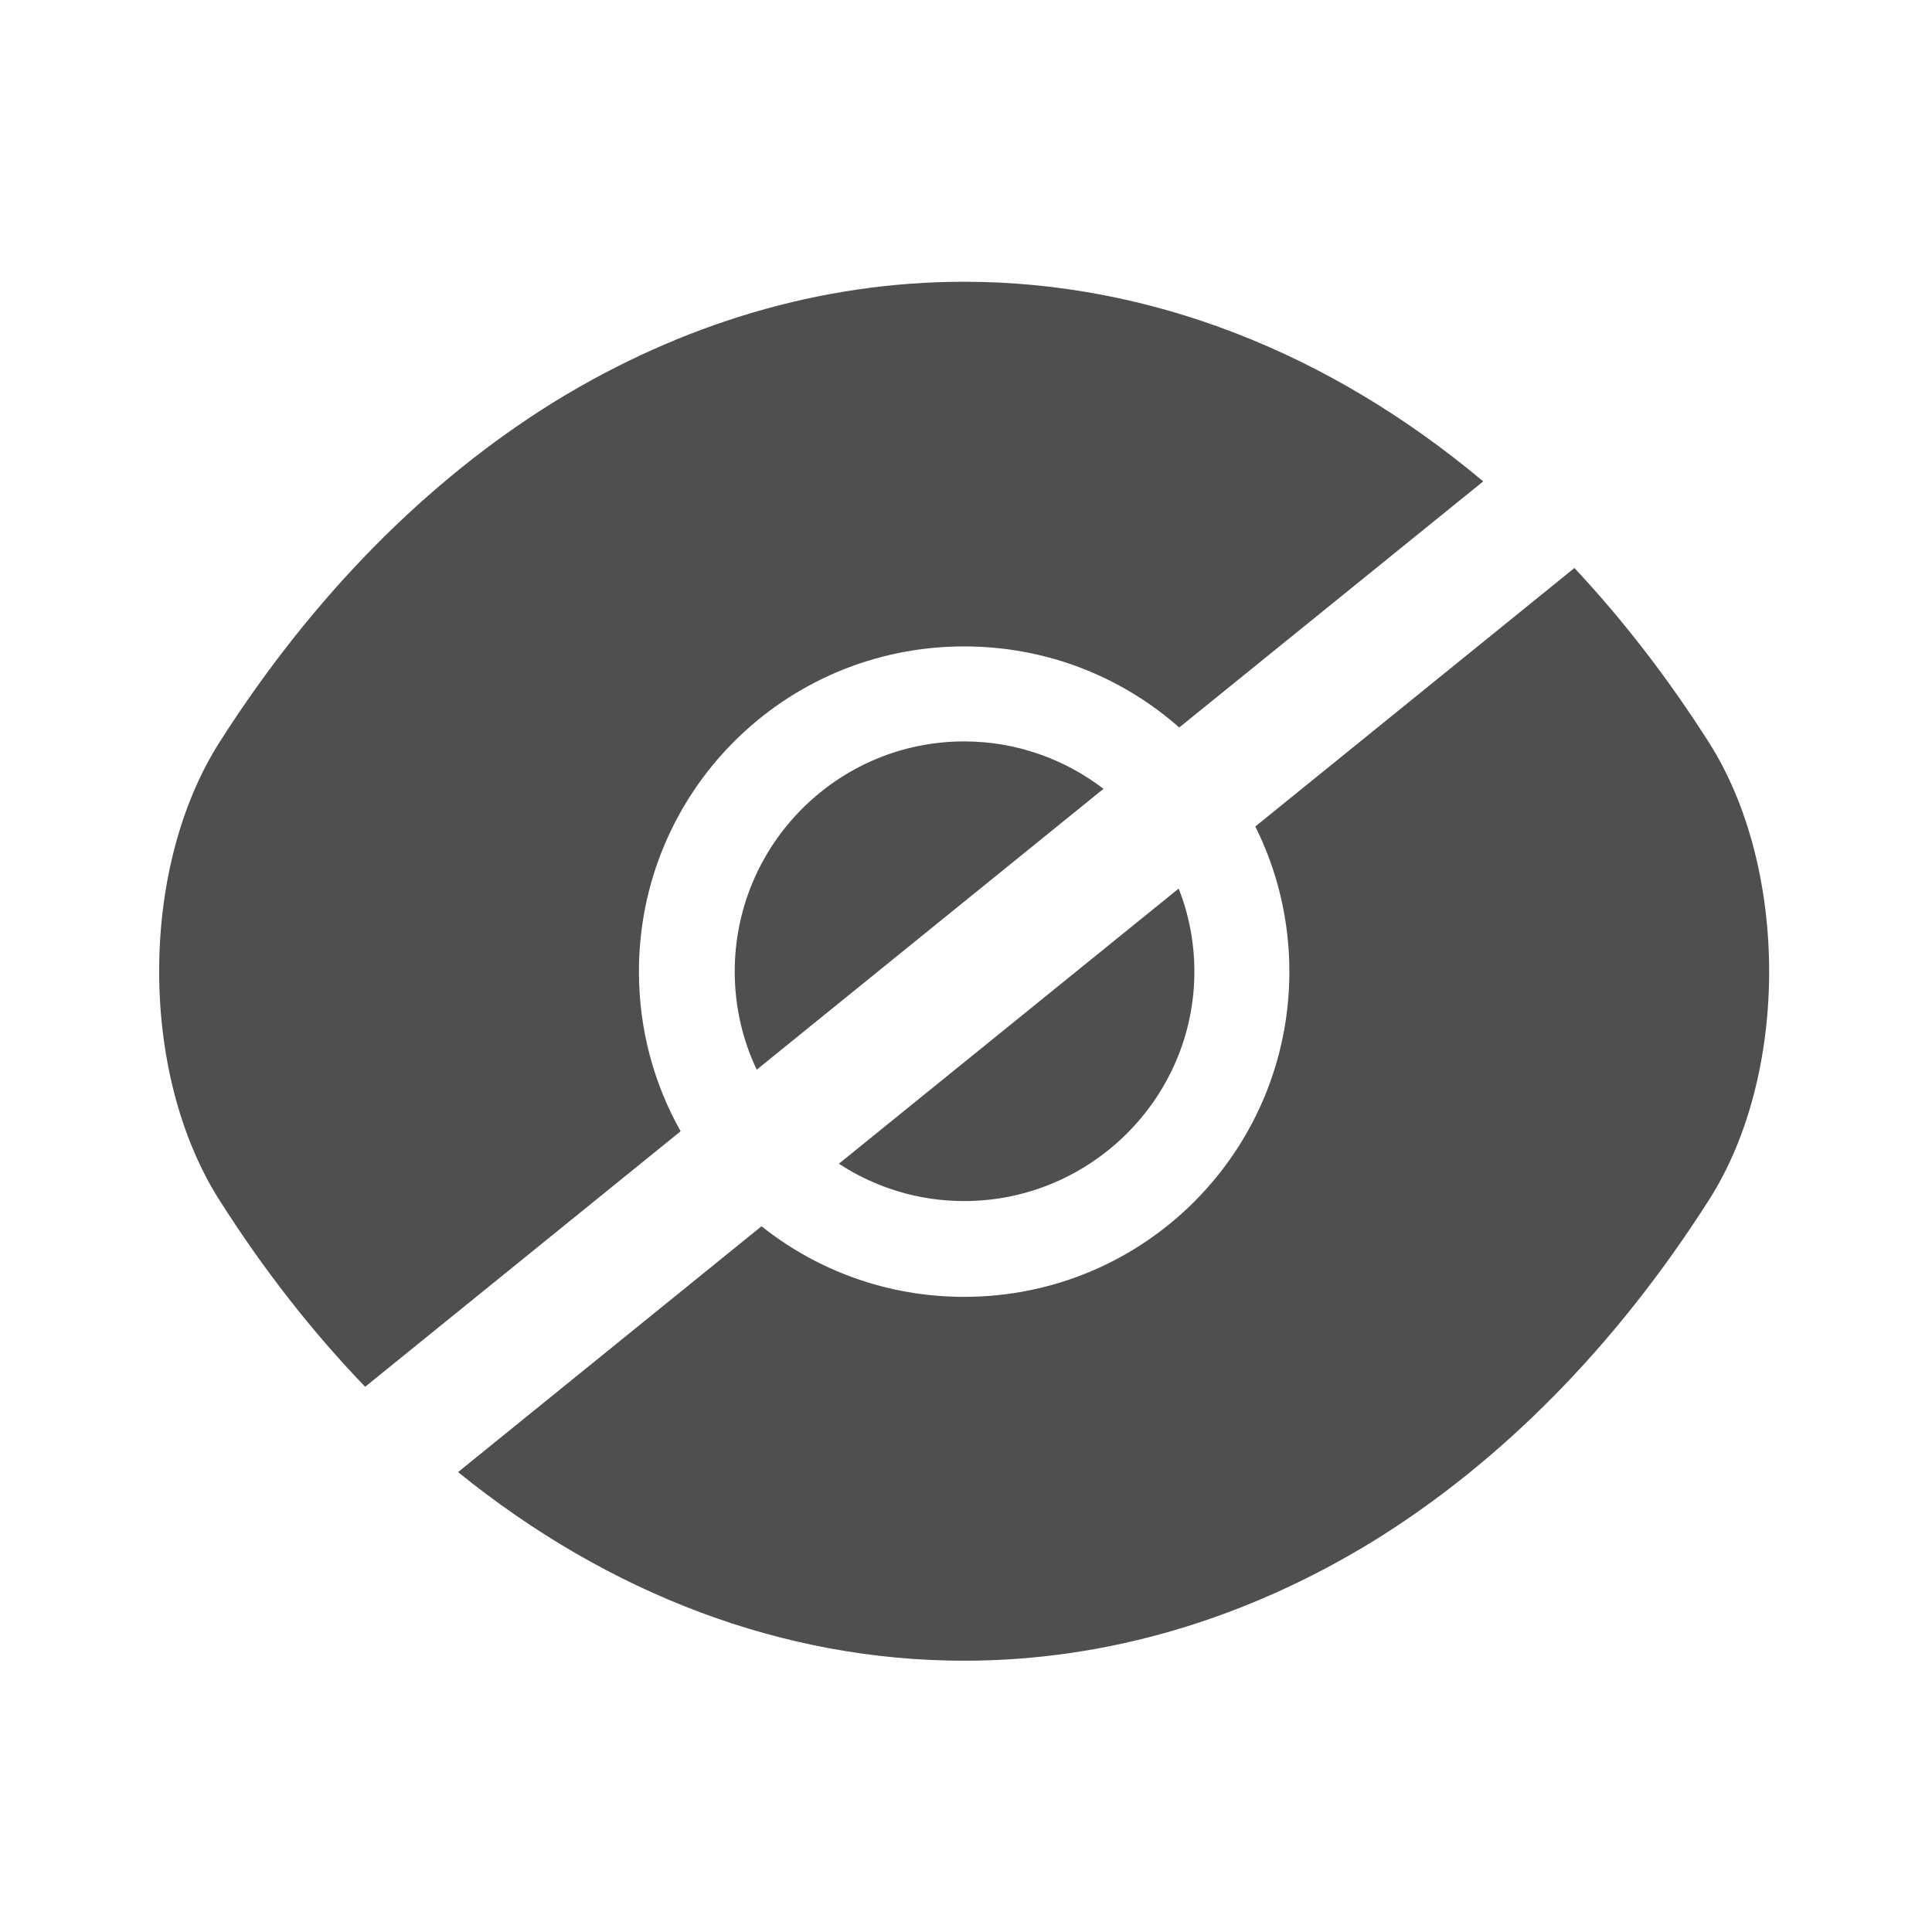
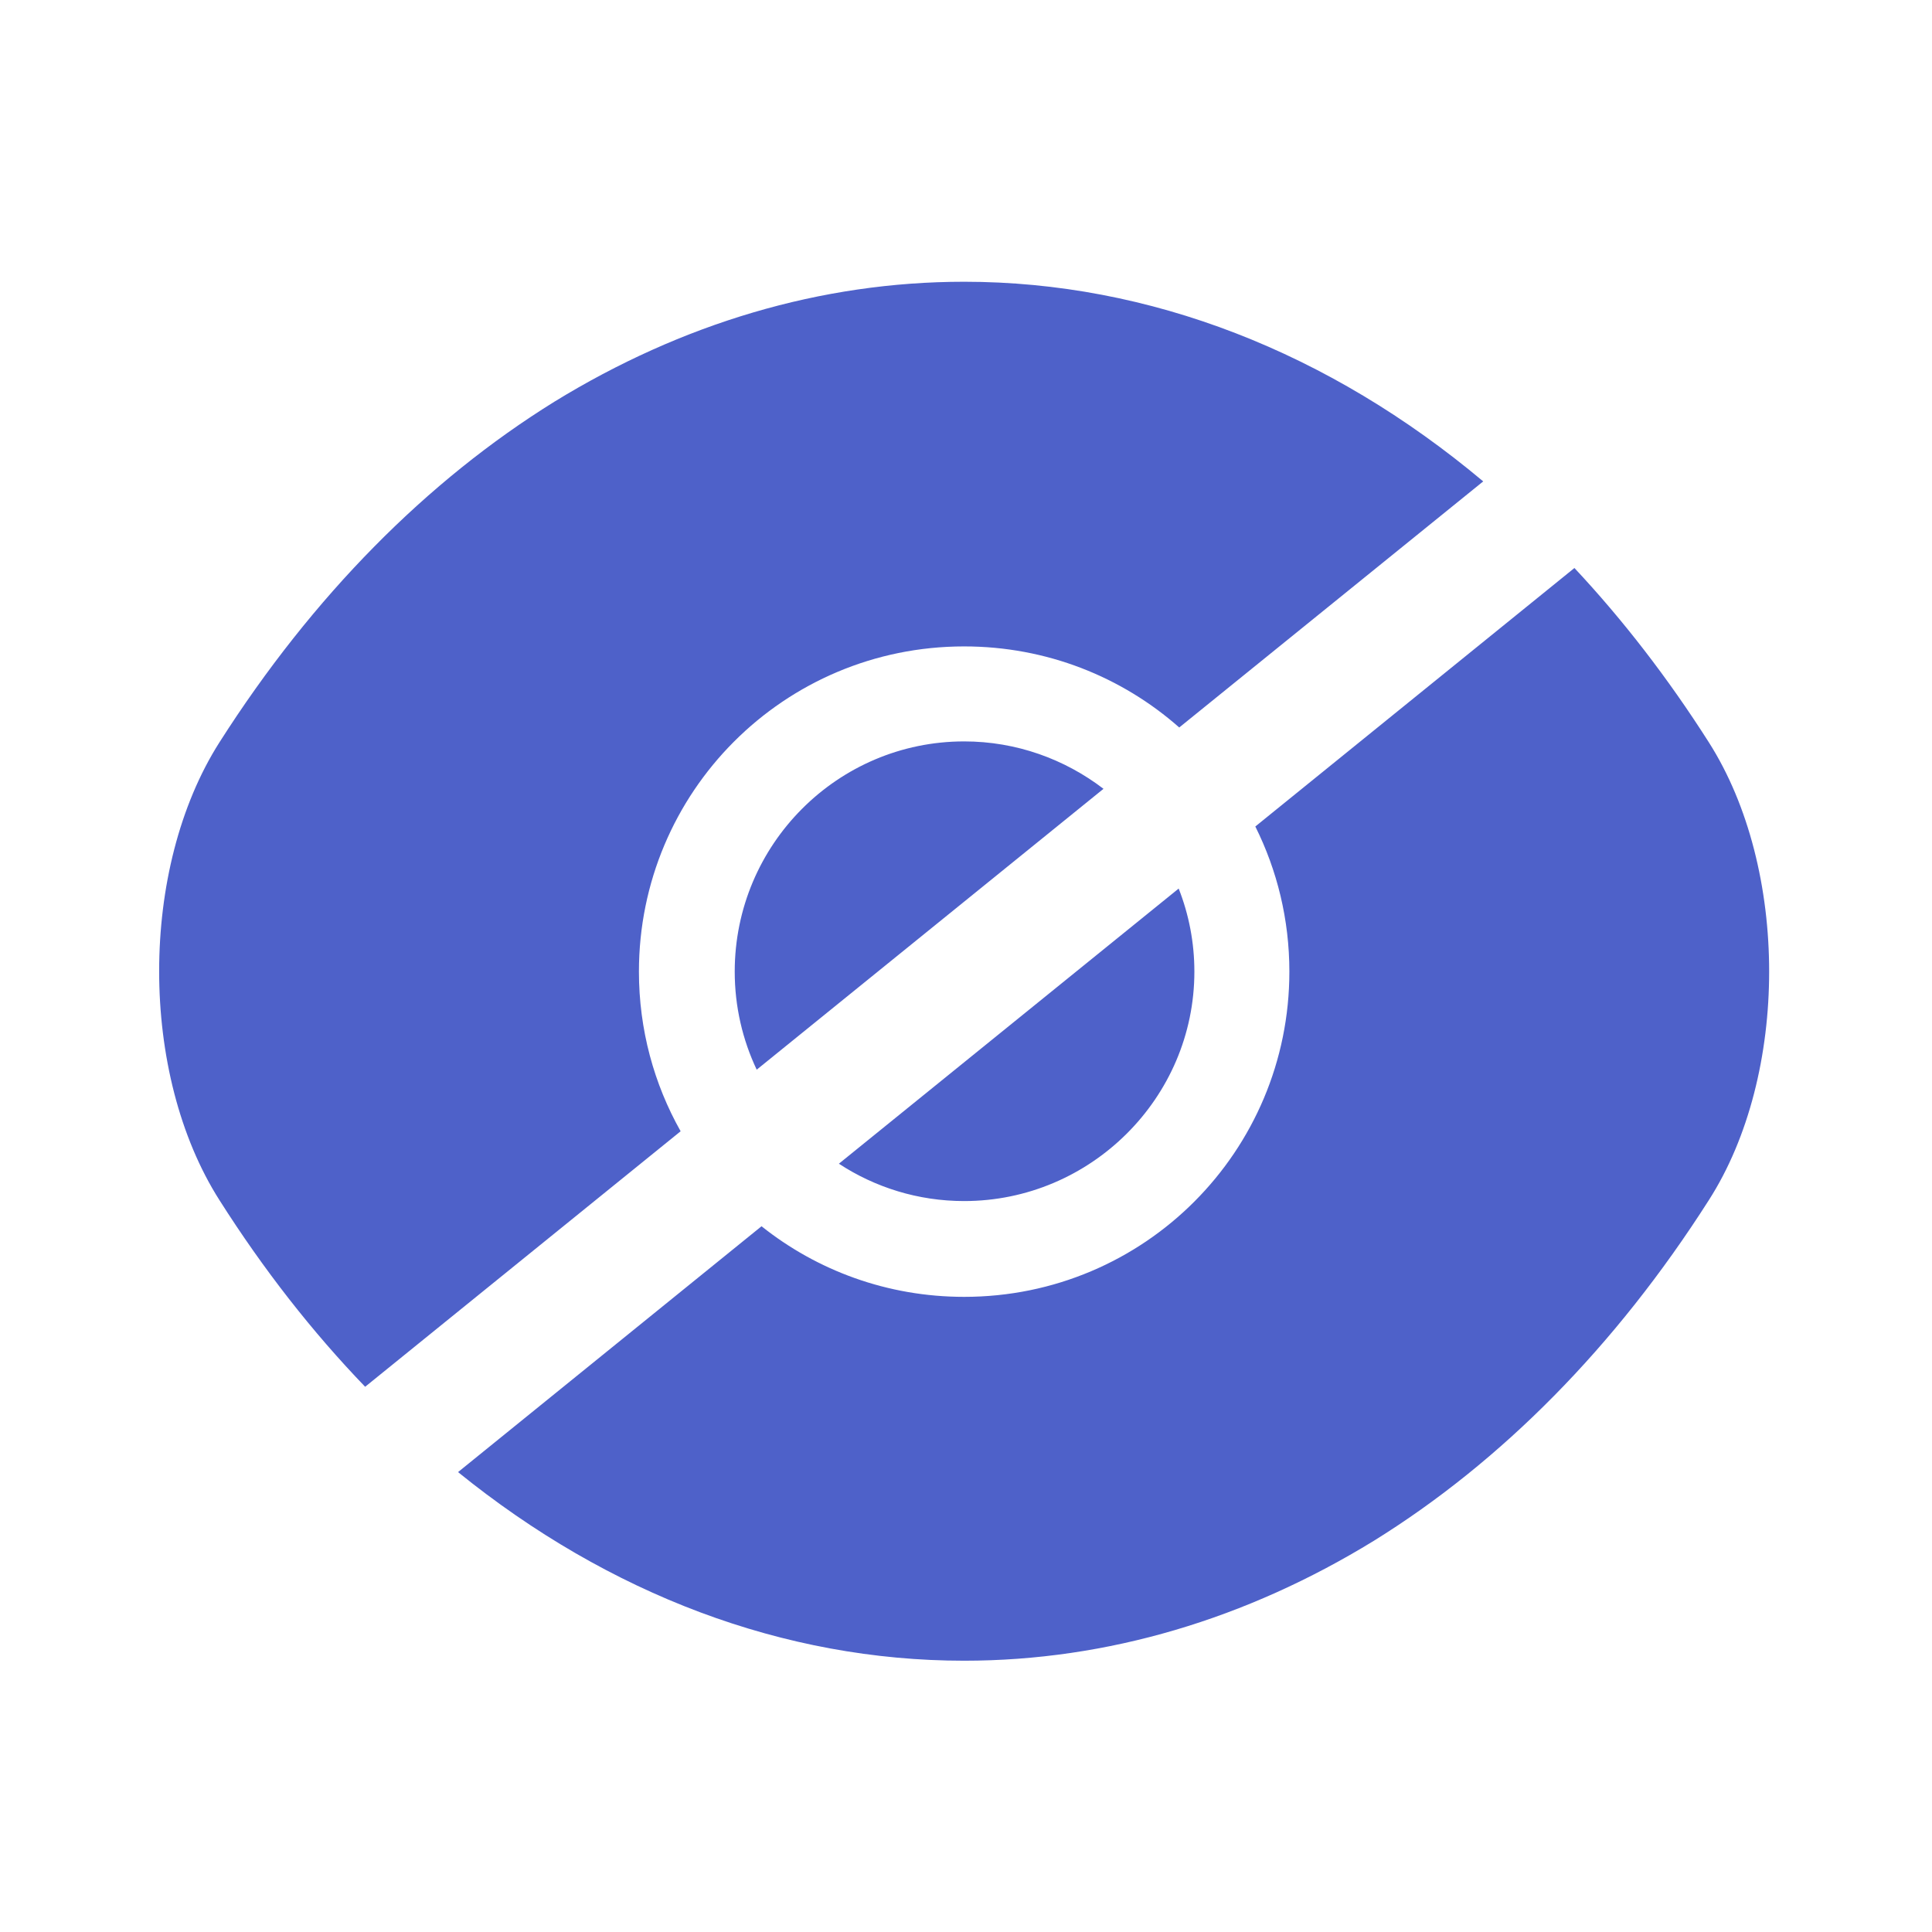
<svg xmlns="http://www.w3.org/2000/svg" width="24" height="24" viewBox="0 0 24 24" fill="none">
-   <path fill-rule="evenodd" clip-rule="evenodd" d="M19.558 7.056C20.16 7.699 20.719 8.422 21.227 9.22C22.227 10.79 22.227 13.35 21.227 14.91C20.067 16.73 18.647 18.16 17.067 19.14C15.487 20.11 13.757 20.63 11.977 20.63C9.736 20.63 7.566 19.806 5.69 18.287L9.46 15.233C10.149 15.782 11.023 16.11 11.977 16.11C14.217 16.11 16.017 14.3 16.017 12.07C16.017 11.422 15.865 10.81 15.594 10.267L19.558 7.056ZM18.425 5.98L14.649 9.037C13.938 8.41 13.004 8.03 11.977 8.03C9.737 8.03 7.937 9.84 7.937 12.07C7.937 12.791 8.125 13.467 8.455 14.053L4.536 17.227C3.881 16.547 3.274 15.772 2.727 14.91C1.727 13.34 1.727 10.79 2.727 9.22C3.887 7.4 5.307 5.97 6.887 4.99C8.467 4.02 10.197 3.5 11.977 3.5C14.282 3.5 16.512 4.376 18.425 5.98ZM10.421 14.456C10.868 14.749 11.403 14.92 11.977 14.92C13.547 14.92 14.837 13.64 14.837 12.07C14.837 11.707 14.768 11.358 14.642 11.038L10.421 14.456ZM13.708 9.799L9.4 13.288C9.225 12.918 9.127 12.505 9.127 12.07C9.127 10.49 10.407 9.21 11.977 9.21C12.625 9.21 13.226 9.43 13.708 9.799Z" fill="#4F4F4F" />
+   <path fill-rule="evenodd" clip-rule="evenodd" d="M19.558 7.056C20.16 7.699 20.719 8.422 21.227 9.22C22.227 10.79 22.227 13.35 21.227 14.91C20.067 16.73 18.647 18.16 17.067 19.14C15.487 20.11 13.757 20.63 11.977 20.63C9.736 20.63 7.566 19.806 5.69 18.287L9.46 15.233C10.149 15.782 11.023 16.11 11.977 16.11C14.217 16.11 16.017 14.3 16.017 12.07C16.017 11.422 15.865 10.81 15.594 10.267L19.558 7.056ZM18.425 5.98L14.649 9.037C13.938 8.41 13.004 8.03 11.977 8.03C9.737 8.03 7.937 9.84 7.937 12.07C7.937 12.791 8.125 13.467 8.455 14.053L4.536 17.227C3.881 16.547 3.274 15.772 2.727 14.91C1.727 13.34 1.727 10.79 2.727 9.22C3.887 7.4 5.307 5.97 6.887 4.99C8.467 4.02 10.197 3.5 11.977 3.5C14.282 3.5 16.512 4.376 18.425 5.98ZM10.421 14.456C10.868 14.749 11.403 14.92 11.977 14.92C13.547 14.92 14.837 13.64 14.837 12.07C14.837 11.707 14.768 11.358 14.642 11.038L10.421 14.456ZM13.708 9.799L9.4 13.288C9.225 12.918 9.127 12.505 9.127 12.07C9.127 10.49 10.407 9.21 11.977 9.21C12.625 9.21 13.226 9.43 13.708 9.799Z" fill="#4E61C9" />
</svg>
